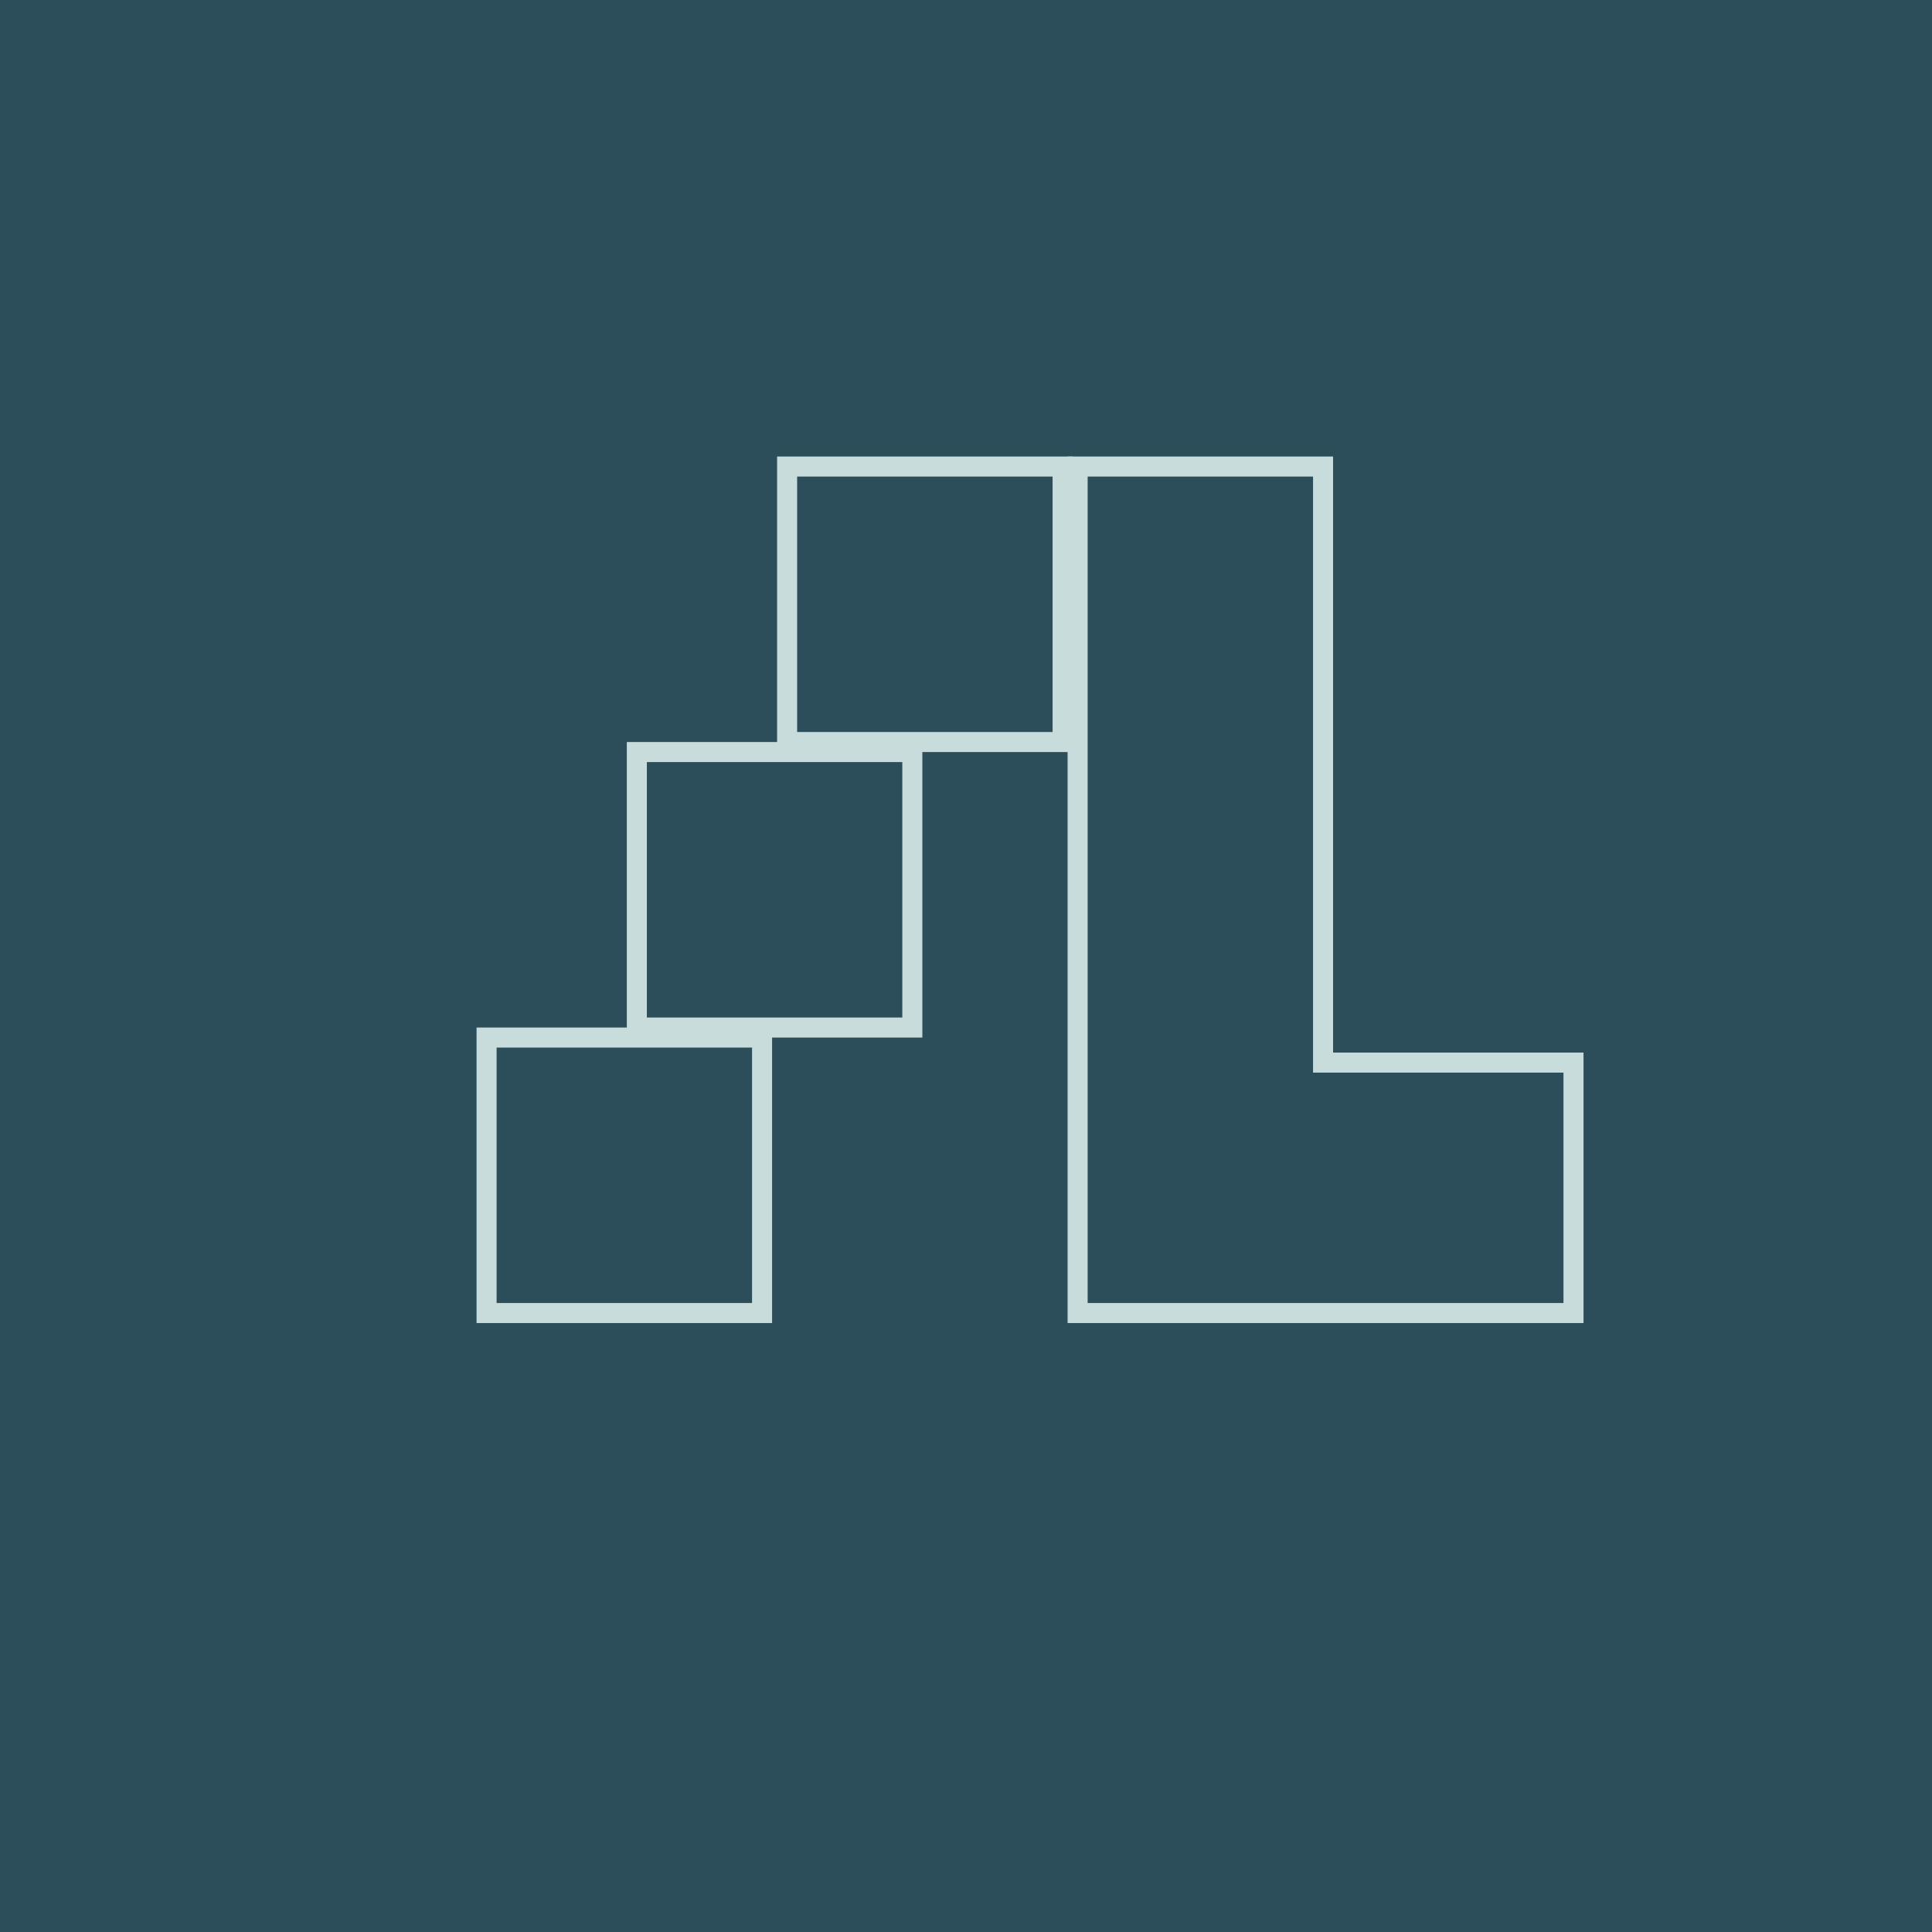
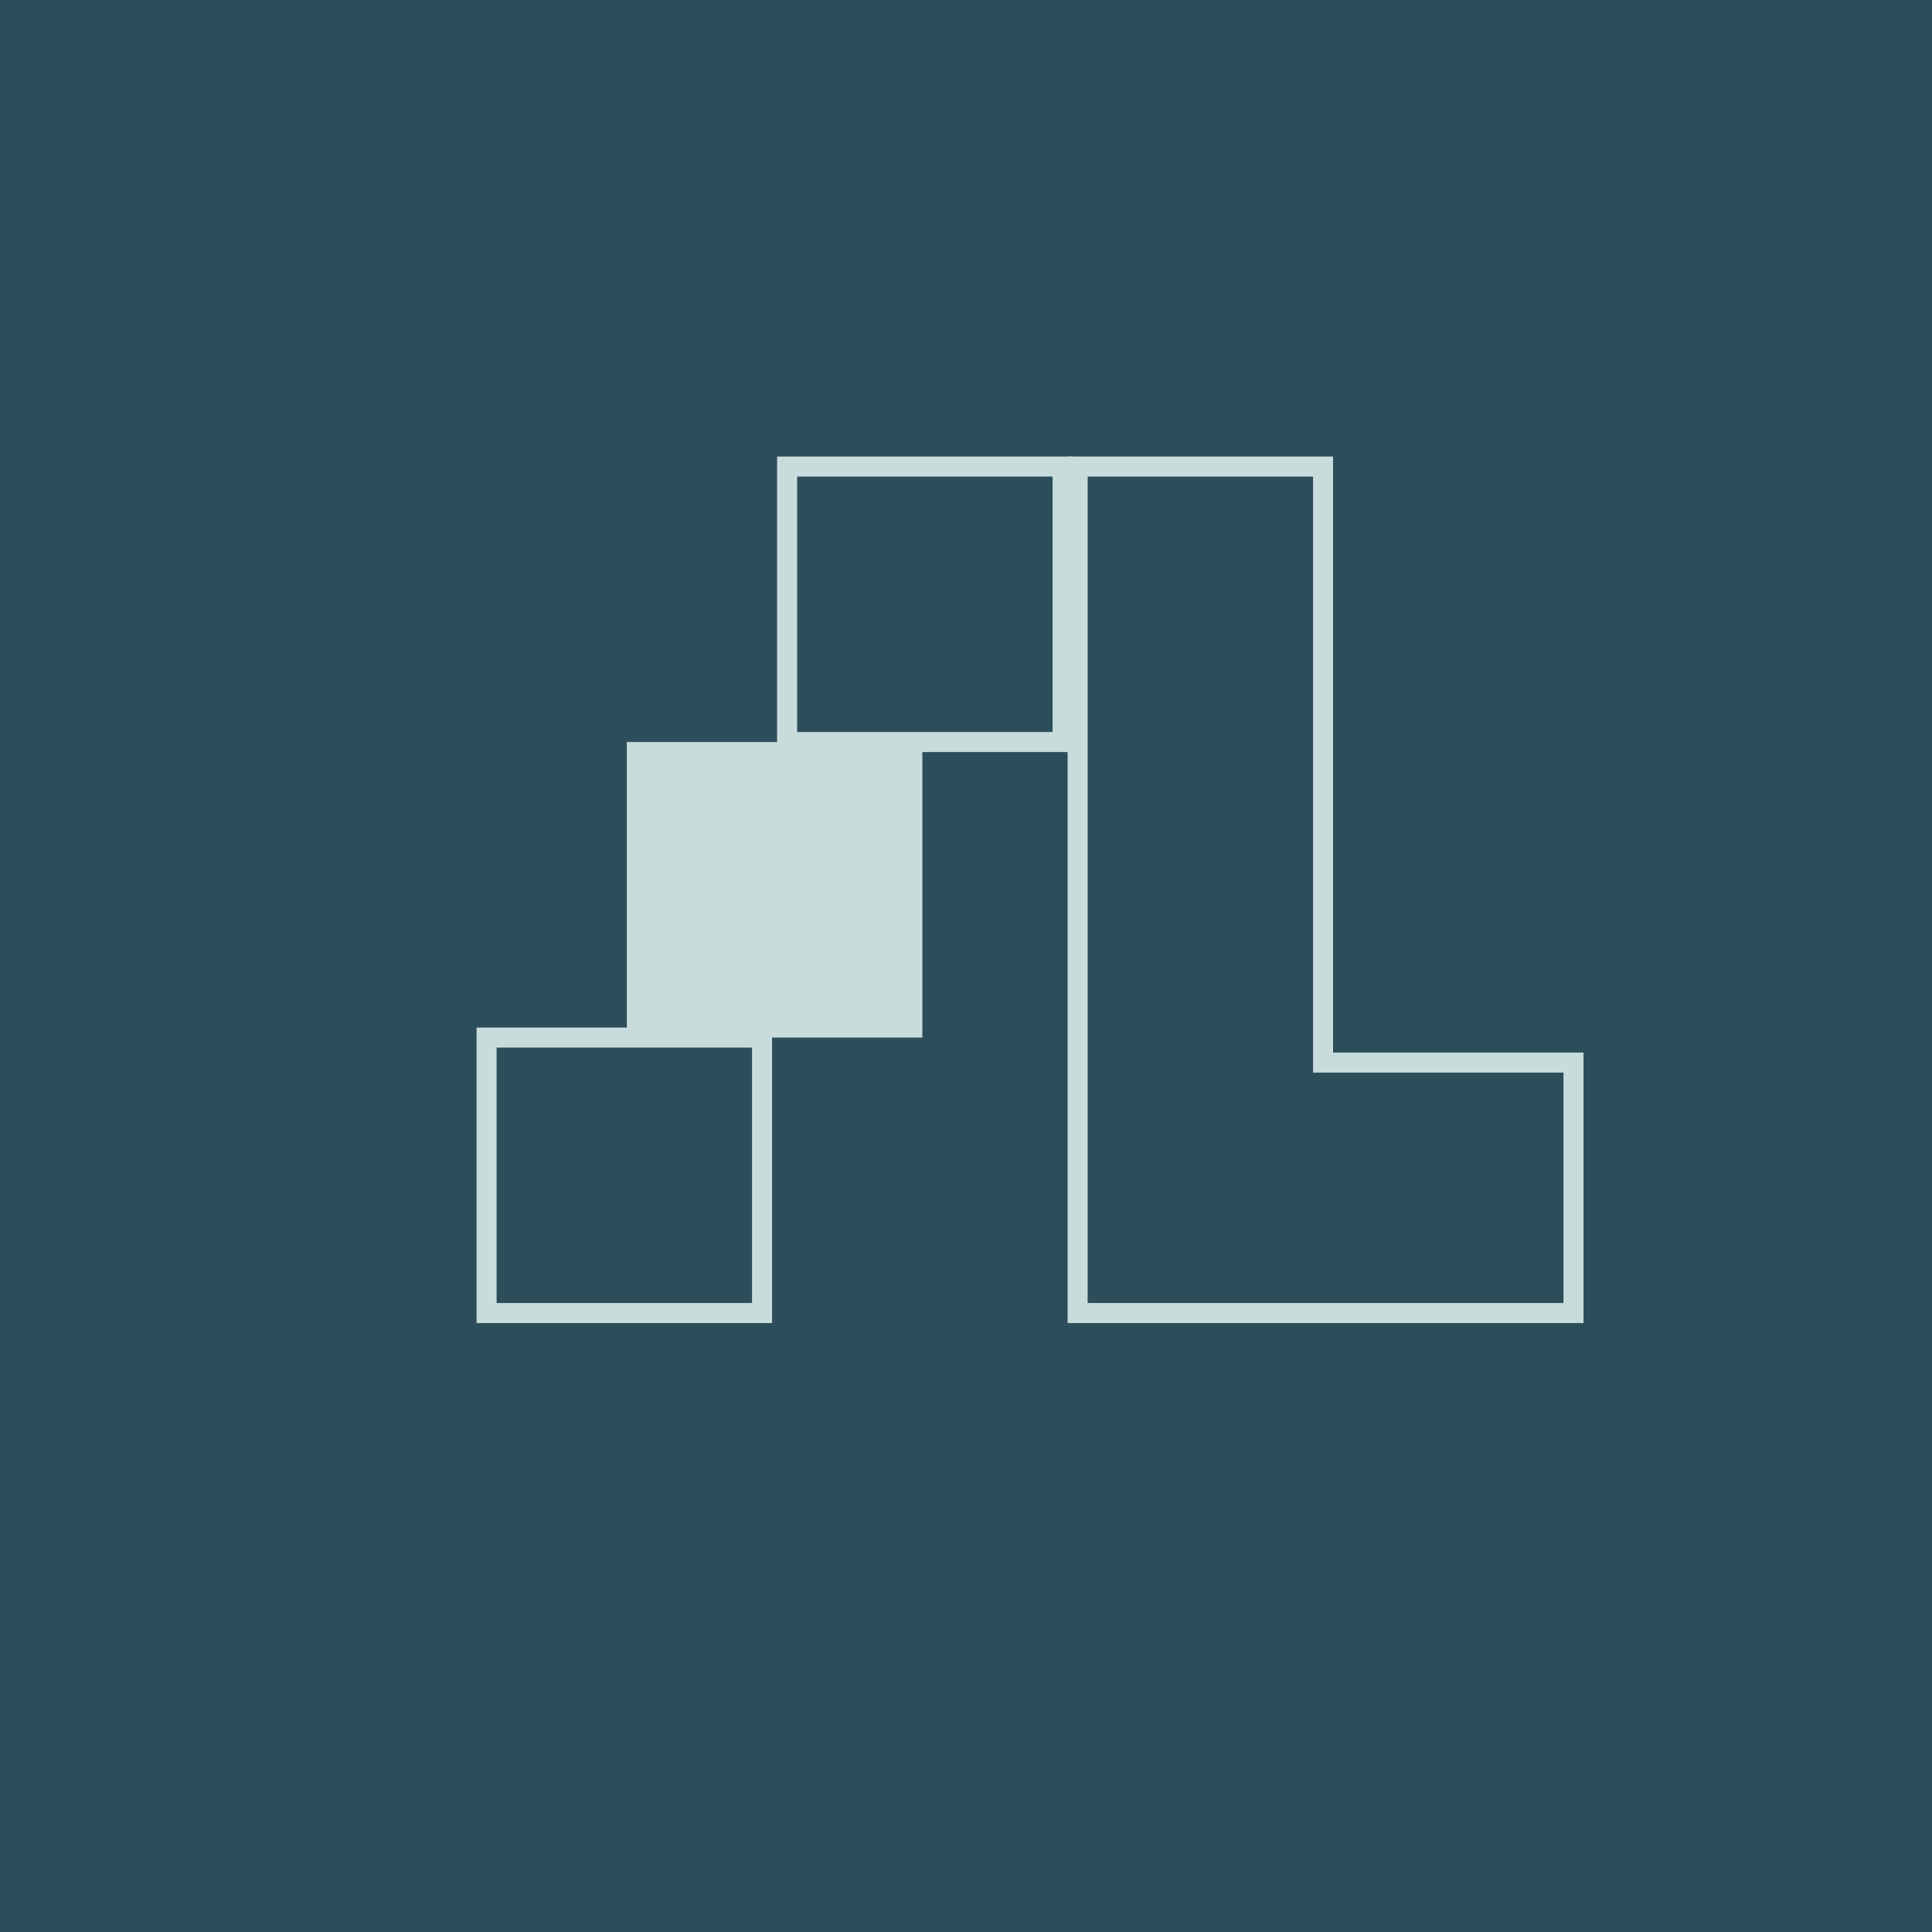
<svg xmlns="http://www.w3.org/2000/svg" width="1080" height="1080" viewBox="0 0 1080 1080">
  <rect width="1080" height="1080" fill="#2B4E5A" />
  <g transform="translate(160,160) scale(2.8)">
    <rect x="40" y="150" width="55" height="55" stroke="#C9DCDC" stroke-width="4" fill="none" />
-     <rect x="70" y="93" width="55" height="55" fill="none" stroke="#C9DCDC" stroke-width="4" />
+     <rect x="70" y="93" width="55" height="55" fill="#C9DCDC" stroke="#C9DCDC" stroke-width="4" />
    <rect x="100" y="36" width="55" height="55" stroke="#C9DCDC" stroke-width="4" fill="none" />
    <path d="       M158 36       H207       V155       H257       V205       H158       Z       " stroke="#C9DCDC" stroke-width="4" fill="none" />
  </g>
</svg>
